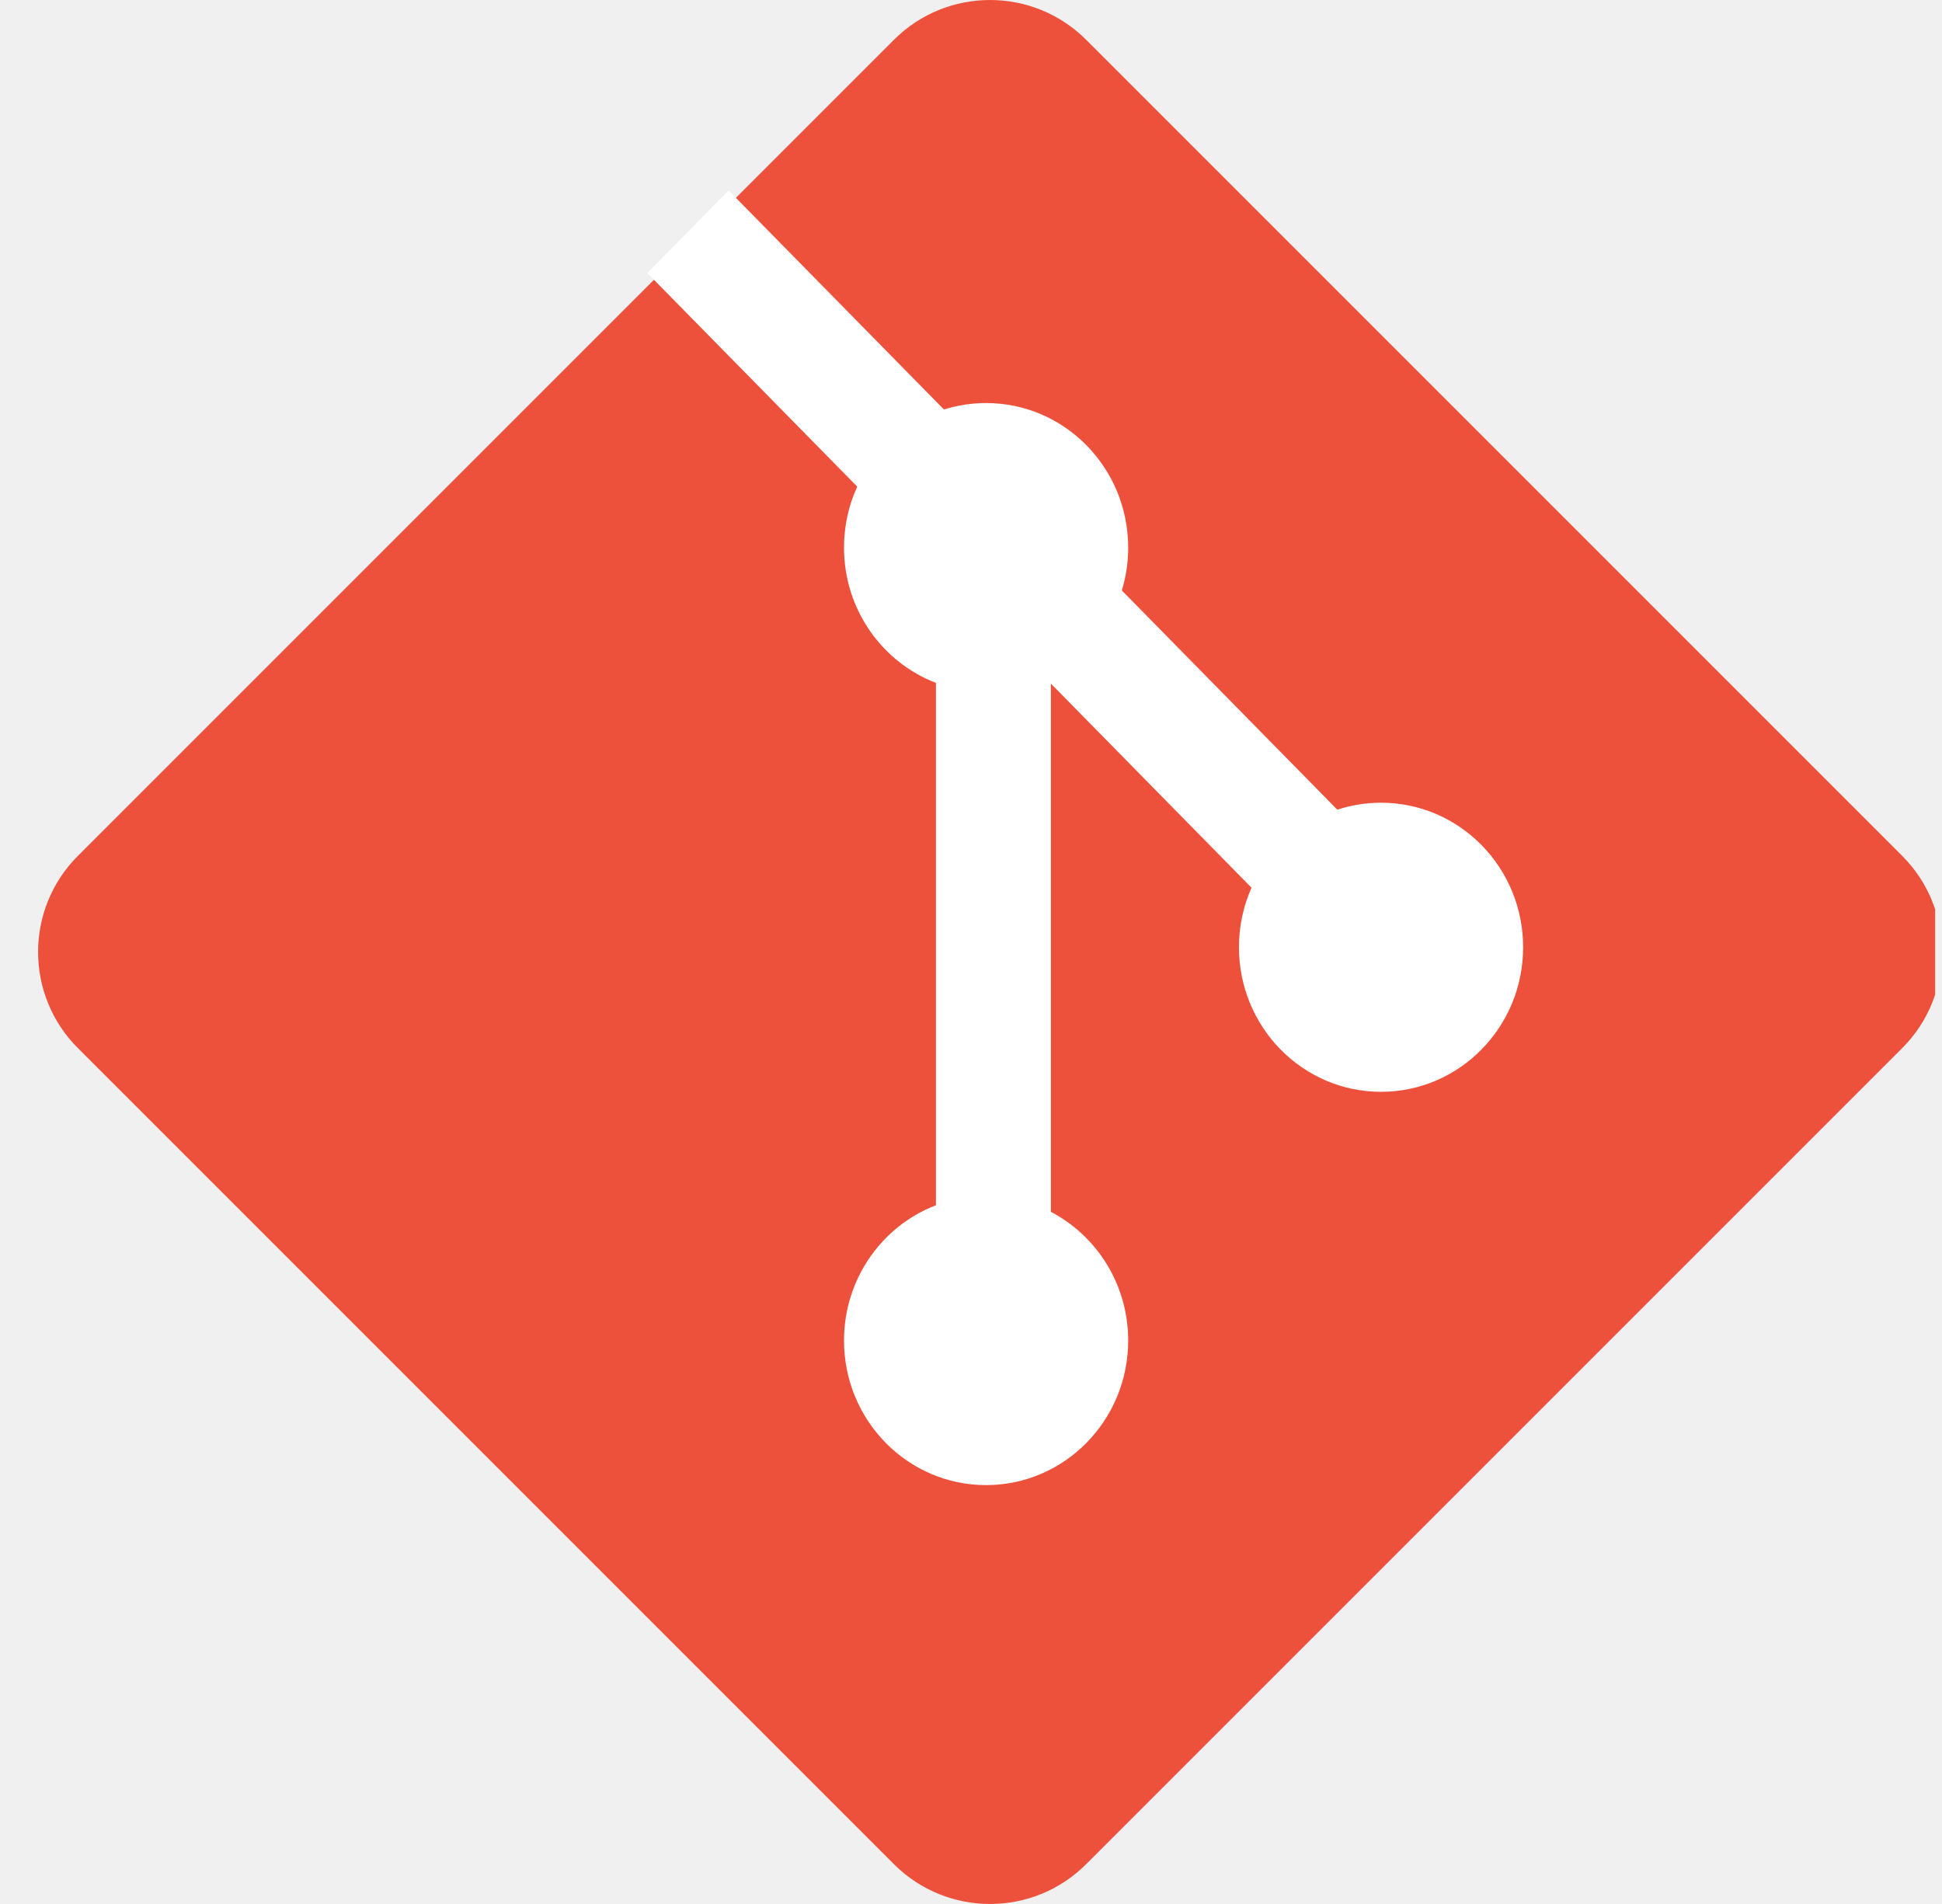
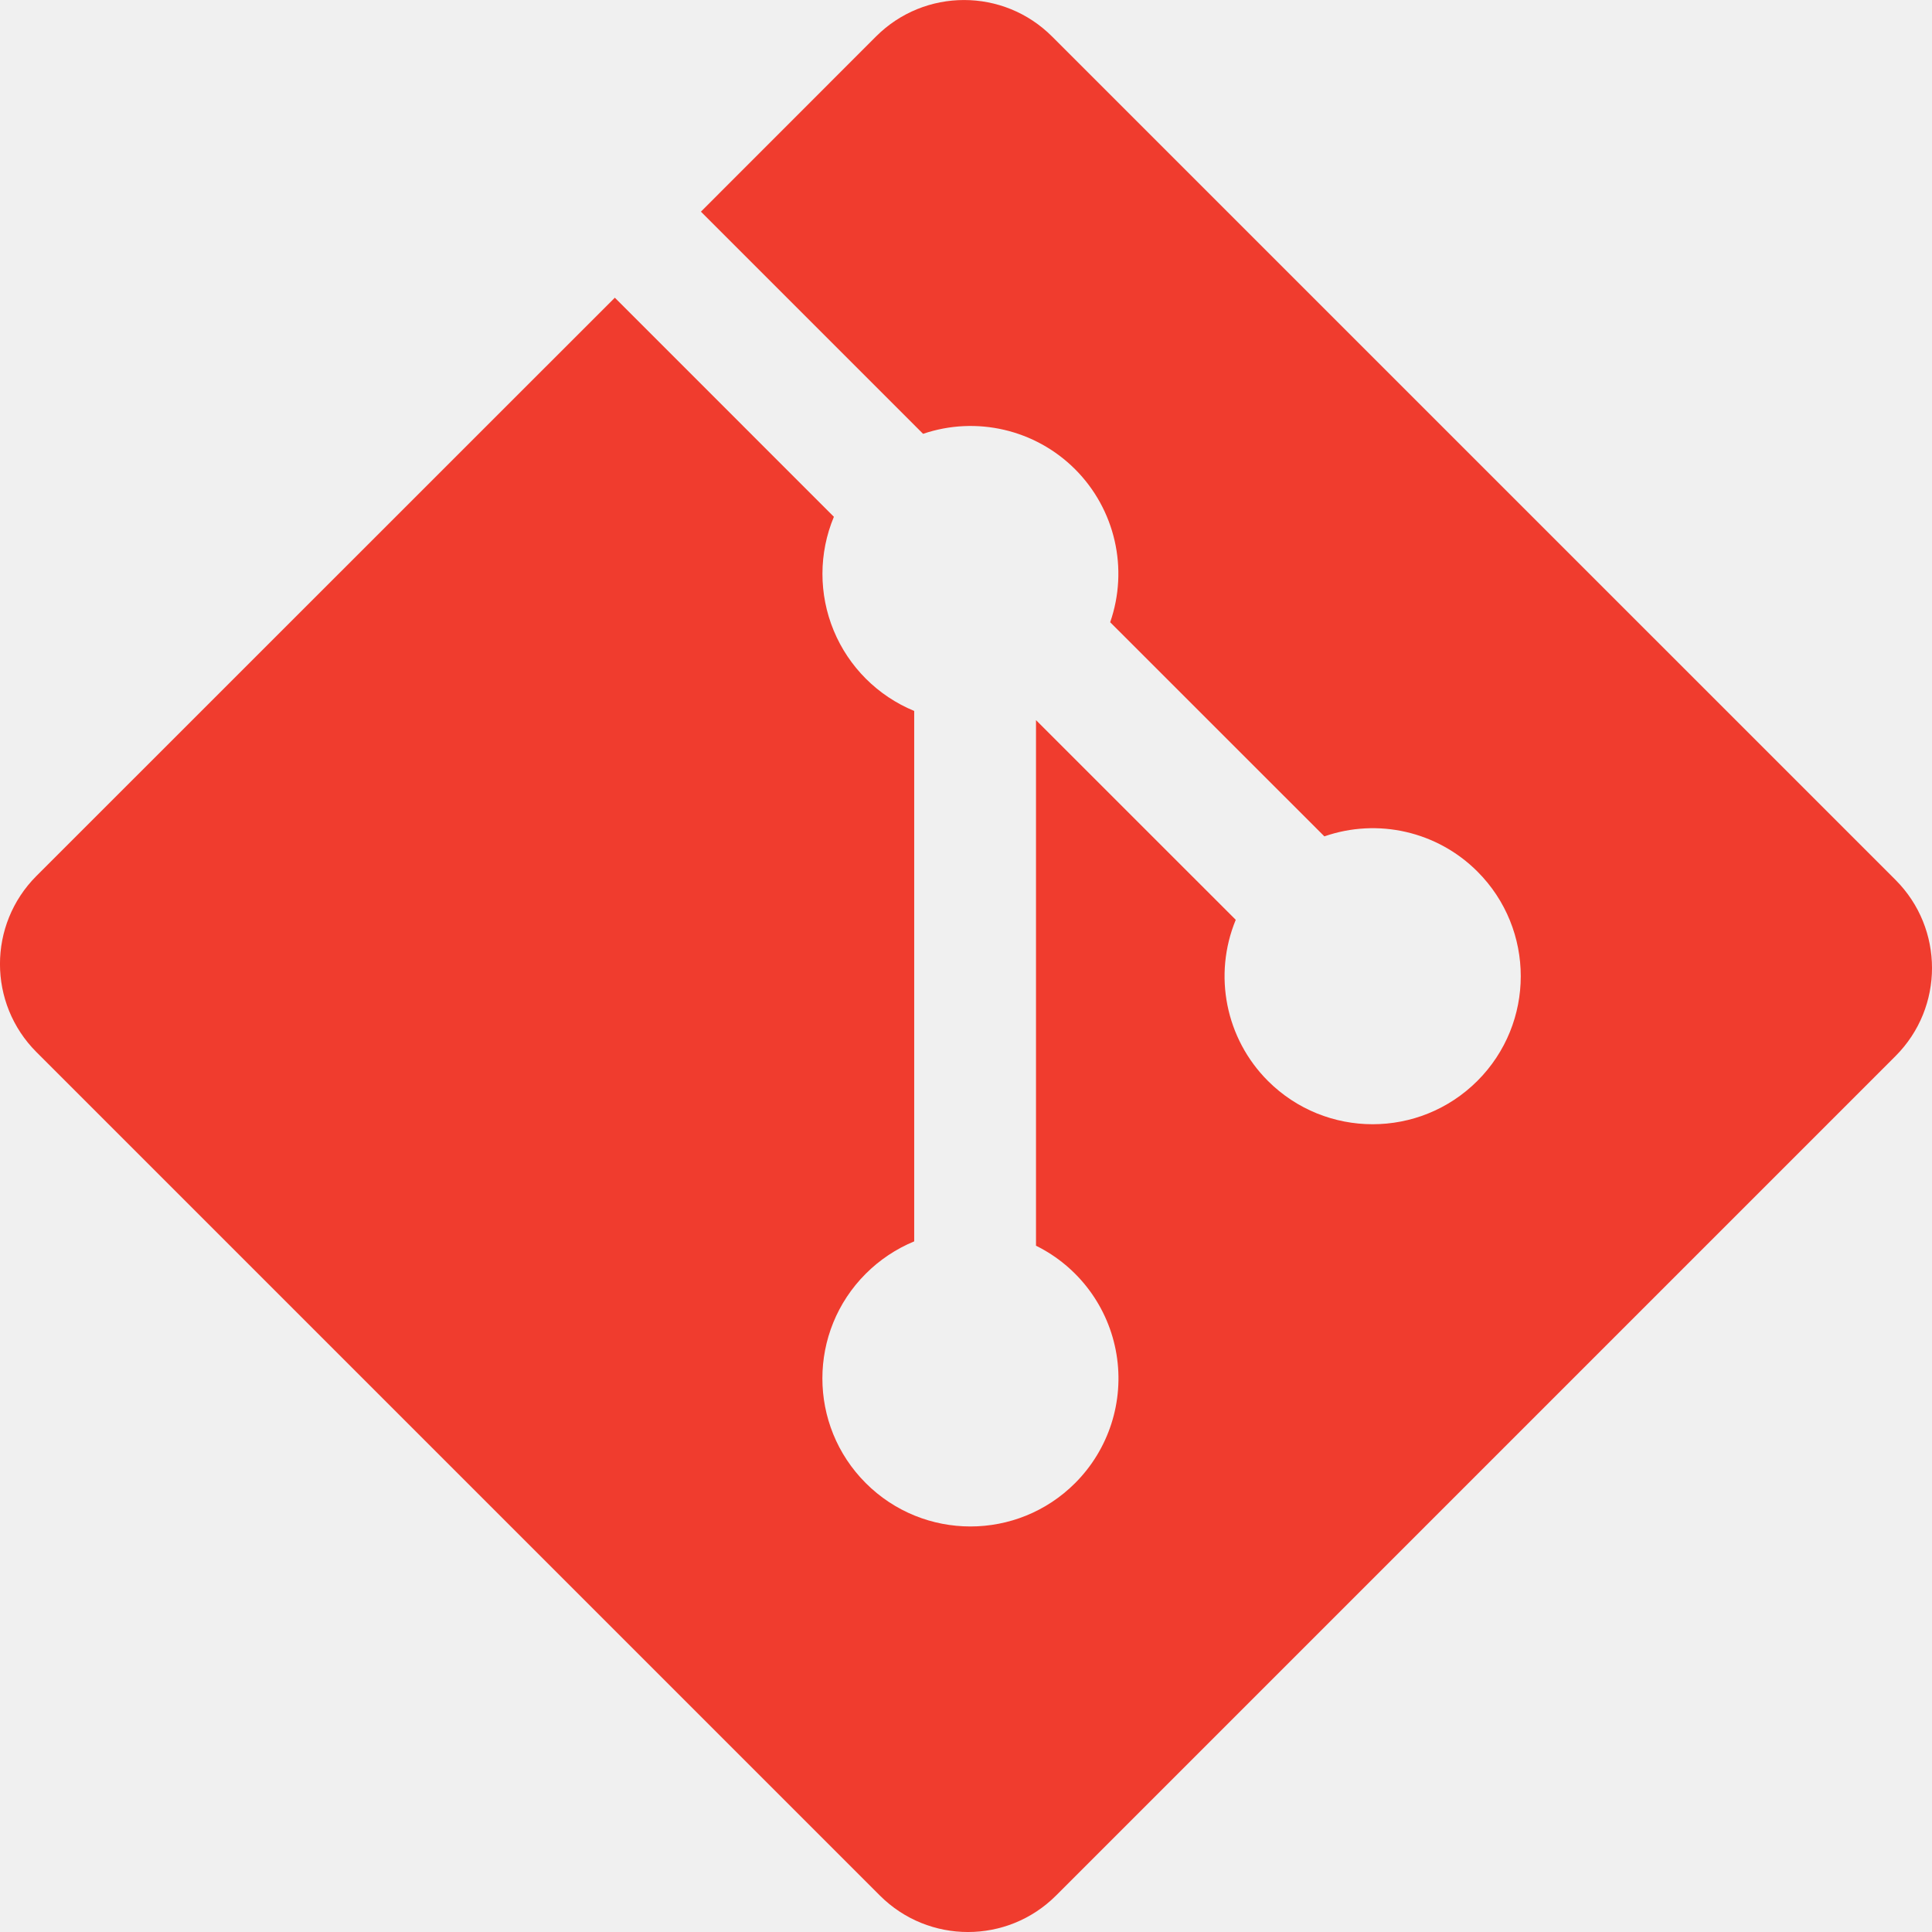
- <svg xmlns="http://www.w3.org/2000/svg" width="51" height="50" viewBox="0 0 51 50" fill="none">
-   <g clip-path="url(#clip0_1479_21476)">
-     <path d="M2.045 27.524C0.652 26.13 0.652 23.87 2.045 22.476L23.476 1.045C24.87 -0.348 27.13 -0.348 28.524 1.045L49.955 22.476C51.348 23.87 51.348 26.13 49.955 27.524L28.524 48.955C27.13 50.348 24.87 50.348 23.476 48.955L2.045 27.524Z" fill="#EE513B" />
-     <path d="M19.134 5L17 7.171L22.512 12.779C22.289 13.265 22.165 13.808 22.165 14.38C22.165 16.005 23.168 17.392 24.579 17.933V31.651C23.168 32.192 22.165 33.579 22.165 35.204C22.165 37.3 23.835 39 25.896 39C27.957 39 29.628 37.3 29.628 35.204C29.628 33.731 28.803 32.453 27.598 31.824V17.952L32.867 23.312C32.655 23.789 32.537 24.319 32.537 24.876C32.537 26.973 34.207 28.672 36.268 28.672C38.329 28.672 40 26.973 40 24.876C40 22.779 38.329 21.08 36.268 21.08C35.868 21.08 35.482 21.144 35.12 21.263L29.461 15.506C29.57 15.15 29.628 14.772 29.628 14.38C29.628 12.284 27.957 10.584 25.896 10.584C25.511 10.584 25.14 10.644 24.79 10.754L19.134 5Z" fill="white" />
-   </g>
+ <svg xmlns="http://www.w3.org/2000/svg" viewBox="0 0 48 48">
  <defs>
-     <clipPath id="clip0_1479_21476">
-       <rect width="50" height="50" fill="white" transform="translate(0.820312)" />
+     <clipPath id="a">
+       <path d="M0 .113h91.887V92H0Zm0 0" />
    </clipPath>
  </defs>
+   <g stroke-width="2.552" clip-path="url(#a)" transform="translate(0 -.059)scale(.52238)">
+     <path fill="#f03c2e" d="M90.156 41.965 50.036 1.848a5.92 5.92 0 0 0-8.372 0l-8.328 8.332 10.566 10.566a7.03 7.03 0 0 1 7.23 1.684 7.03 7.03 0 0 1 1.669 7.277l10.187 10.184a7.03 7.03 0 0 1 7.278 1.672 7.04 7.04 0 0 1 0 9.957 7.05 7.05 0 0 1-9.965 0 7.04 7.04 0 0 1-1.528-7.66l-9.5-9.497V59.36a7.04 7.04 0 0 1 1.86 11.29 7.04 7.04 0 0 1-9.957 0 7.04 7.04 0 0 1 0-9.958 7.1 7.1 0 0 1 2.304-1.539V33.926a7.05 7.05 0 0 1-3.82-9.234l-10.418-10.42L1.73 41.777a5.925 5.925 0 0 0 0 8.371L41.852 90.27a5.925 5.925 0 0 0 8.37 0l39.934-39.934a5.925 5.925 0 0 0 0-8.371" />
+   </g>
</svg>
